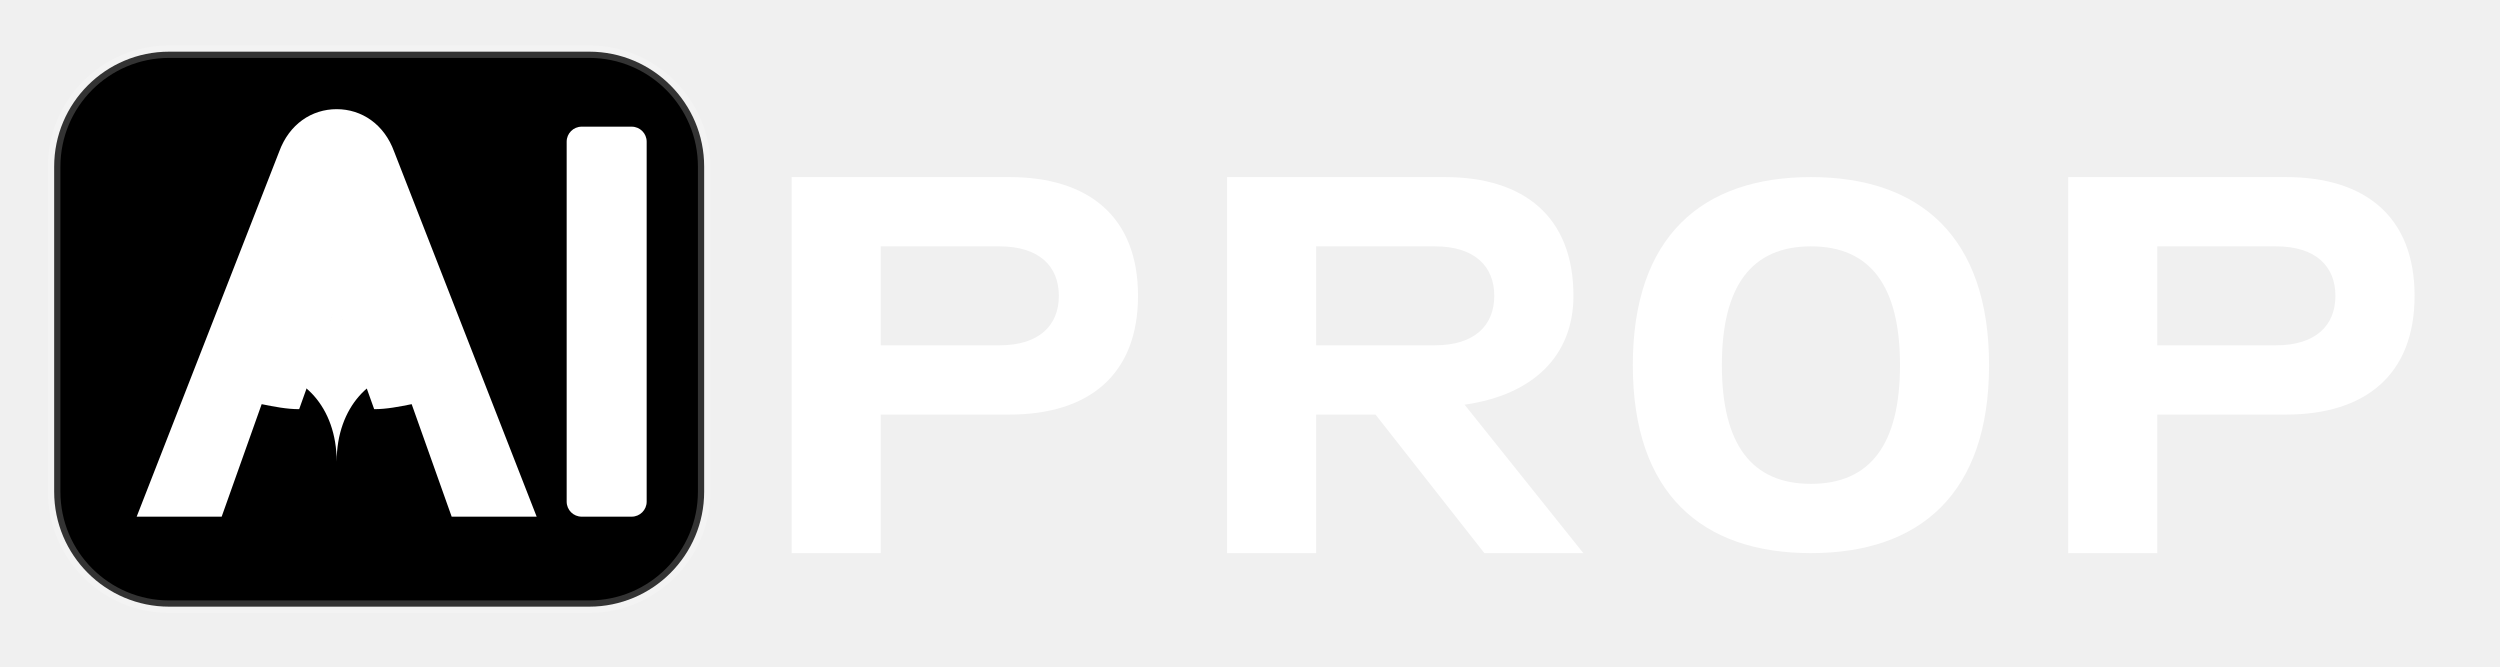
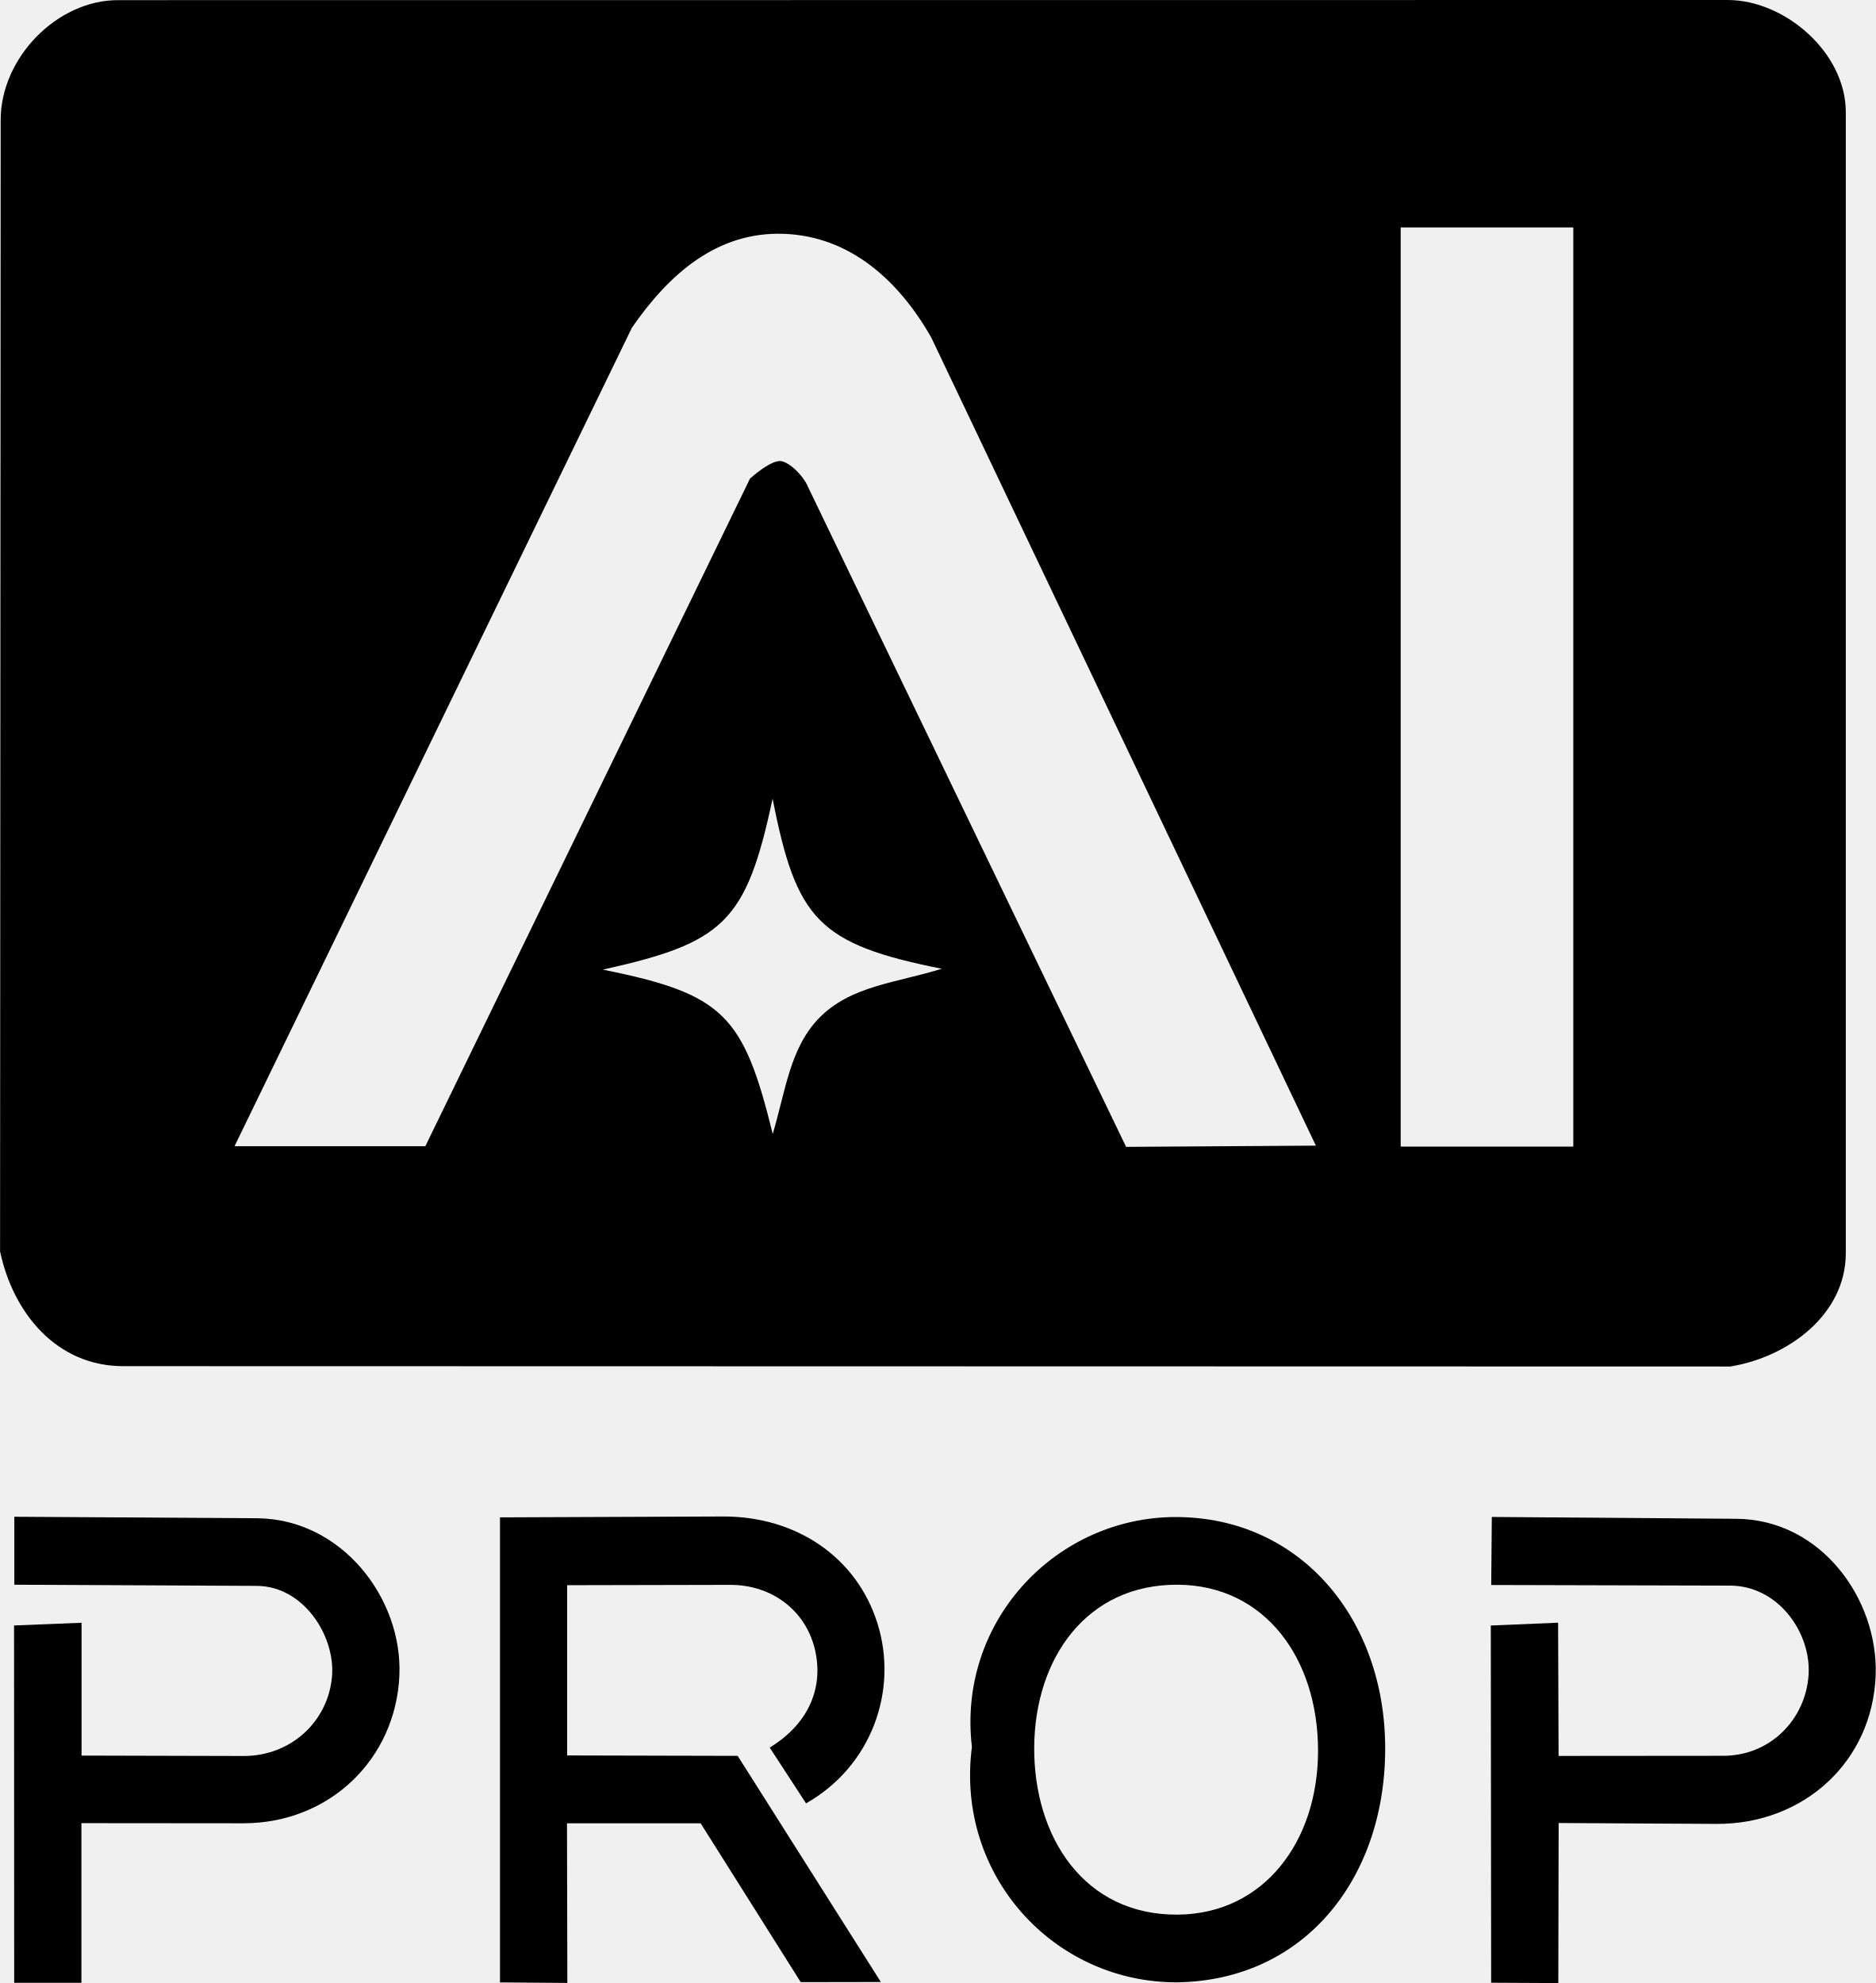
- <svg xmlns="http://www.w3.org/2000/svg" viewBox="0 0 240 64" width="240" height="64" fill="none">
-   <g transform="translate(4, 4) scale(0.24)">
-     <rect x="5" y="4" width="260" height="222" rx="46" fill="#000000" stroke="rgba(255,255,255,0.2)" stroke-width="5" />
-     <path d="M 38 190 L 95 44 C 99 33 108 27 118 27 C 128 27 137 33 141 44 L 198 190 H 164 L 148 145 C 143 146 138 147 133 147 L 118 105 L 103 147 C 98 147 93 146 88 145 L 72 190 Z" fill="#FFFFFF" />
-     <path d="M 118 96 C 118 118 104 132 88 132 C 104 132 118 146 118 168 C 118 146 132 132 148 132 C 132 132 118 118 118 96 Z" fill="#FFFFFF" />
-     <rect x="210" y="34" width="32" height="156" rx="6" fill="#FFFFFF" />
-   </g>
-   <g fill="#FFFFFF" transform="translate(76, 17) scale(0.95)">
-     <path d="M 0 0 H 22 C 30 0 35 4 35 12 C 35 20 30 24 22 24 H 9 V 38 H 0 Z M 9 7 V 17 H 21 C 25 17 27 15 27 12 C 27 9 25 7 21 7 Z" />
-     <path d="M 44 0 H 66 C 74 0 79 4 79 12 C 79 18 75 22 68 23 L 80 38 H 70 L 59 24 H 53 V 38 H 44 Z M 53 7 V 17 H 65 C 69 17 71 15 71 12 C 71 9 69 7 65 7 Z" />
-     <path d="M 103 0 C 114 0 121 6 121 19 C 121 32 114 38 103 38 C 92 38 85 32 85 19 C 85 6 92 0 103 0 Z M 103 7 C 97 7 94 11 94 19 C 94 27 97 31 103 31 C 109 31 112 27 112 19 C 112 11 109 7 103 7 Z" />
-     <path d="M 129 0 H 151 C 159 0 164 4 164 12 C 164 20 159 24 151 24 H 138 V 38 H 129 Z M 138 7 V 17 H 150 C 154 17 156 15 156 12 C 156 9 154 7 150 7 Z" />
-   </g>
+ <svg xmlns="http://www.w3.org/2000/svg" id="Layer_1" version="1.1" viewBox="0 0 277.62 293.51" fill="currentColor">
+   <path d="M256.11,202.26l-237.87-.05c-9.87,0-16.31-7.88-18.23-16.99L.1,17.75C.1,8.59,8.41.02,17.46.02L255.7,0c8.47,0,17.49,7.77,17.49,16.6v168.9c-.01,9.05-8.49,15.36-17.08,16.76ZM232.86,33.66h-25.55v136.05h25.55V33.66ZM119.48,71.84l47.19,97.91,28.09-.18-56.92-119.6c-4.79-8.43-12.01-15.01-21.84-15.36s-16.93,5.89-22.46,13.87l-58.83,121.18h28.24s48.06-98.83,48.06-98.83c1.39-1.22,3.19-2.53,4.36-2.59s3.28,1.86,4.12,3.6ZM114.37,167.83c1.9-6.32,2.52-12.62,6.79-17.07,4.67-4.86,11.47-5.27,18.23-7.37-18.32-3.65-21.54-7.33-25.04-25.18-3.91,18.34-7.24,21.32-25.12,25.31,17.95,3.6,20.8,6.76,25.14,24.31Z" />
+   <path d="M109.18,259.89l21.19,33.47-11.86.02-14.81-23.51h-19.78s.05,23.63.05,23.63l-9.97-.08v-68.83s33-.13,33-.13c10.82-.04,19.82,6,22.89,15.89s-.9,21.08-10.59,26.57l-5.38-8.26c5.42-3.27,8.01-8.45,6.75-14.27s-6.24-9.83-12.63-9.81l-24.1.05v25.2s25.24.06,25.24.06Z" />
+   <path d="M205.01,258.03c.33,19.59-11.67,35.11-30.8,35.38-18.26.05-32.83-15.86-30.36-34.85-2.16-18.22,11.94-33.55,29.4-34.01,18.65-.41,31.43,14.44,31.76,33.47ZM195.08,259.09c-.02-13.62-7.85-24.41-20.69-24.53-13.59-.12-21.22,10.93-21.32,24.01-.1,13.26,7.35,24.95,21.28,24.82,12.73-.12,20.75-10.85,20.73-24.31Z" />
+   <path d="M2.1,240.59l9.97-.4v19.66s23.97.06,23.97.06c7.08.02,12.61-5.2,13.11-11.91.43-5.86-4.18-13.24-11.18-13.27l-35.85-.17v-10.06s35.89.22,35.89.22c12.57.08,21.61,11.87,21.1,23.3-.55,12.35-10.34,21.86-23.11,21.85l-23.95-.02v23.63s-9.95,0-9.95,0l-.02-52.91Z" />
+   <path d="M220.65,240.6l9.96-.42.07,19.72,24.37-.02c7.01,0,12.19-5.43,12.63-11.95.42-6.2-4.44-13.22-11.62-13.24l-35.35-.09.09-10.07,36.17.27c12.61.09,21.04,11.96,20.64,23.13-.46,12.83-10.65,22.1-23.58,22.03l-23.34-.13-.05,23.69-9.94-.05-.05-52.87Z" />
</svg>
